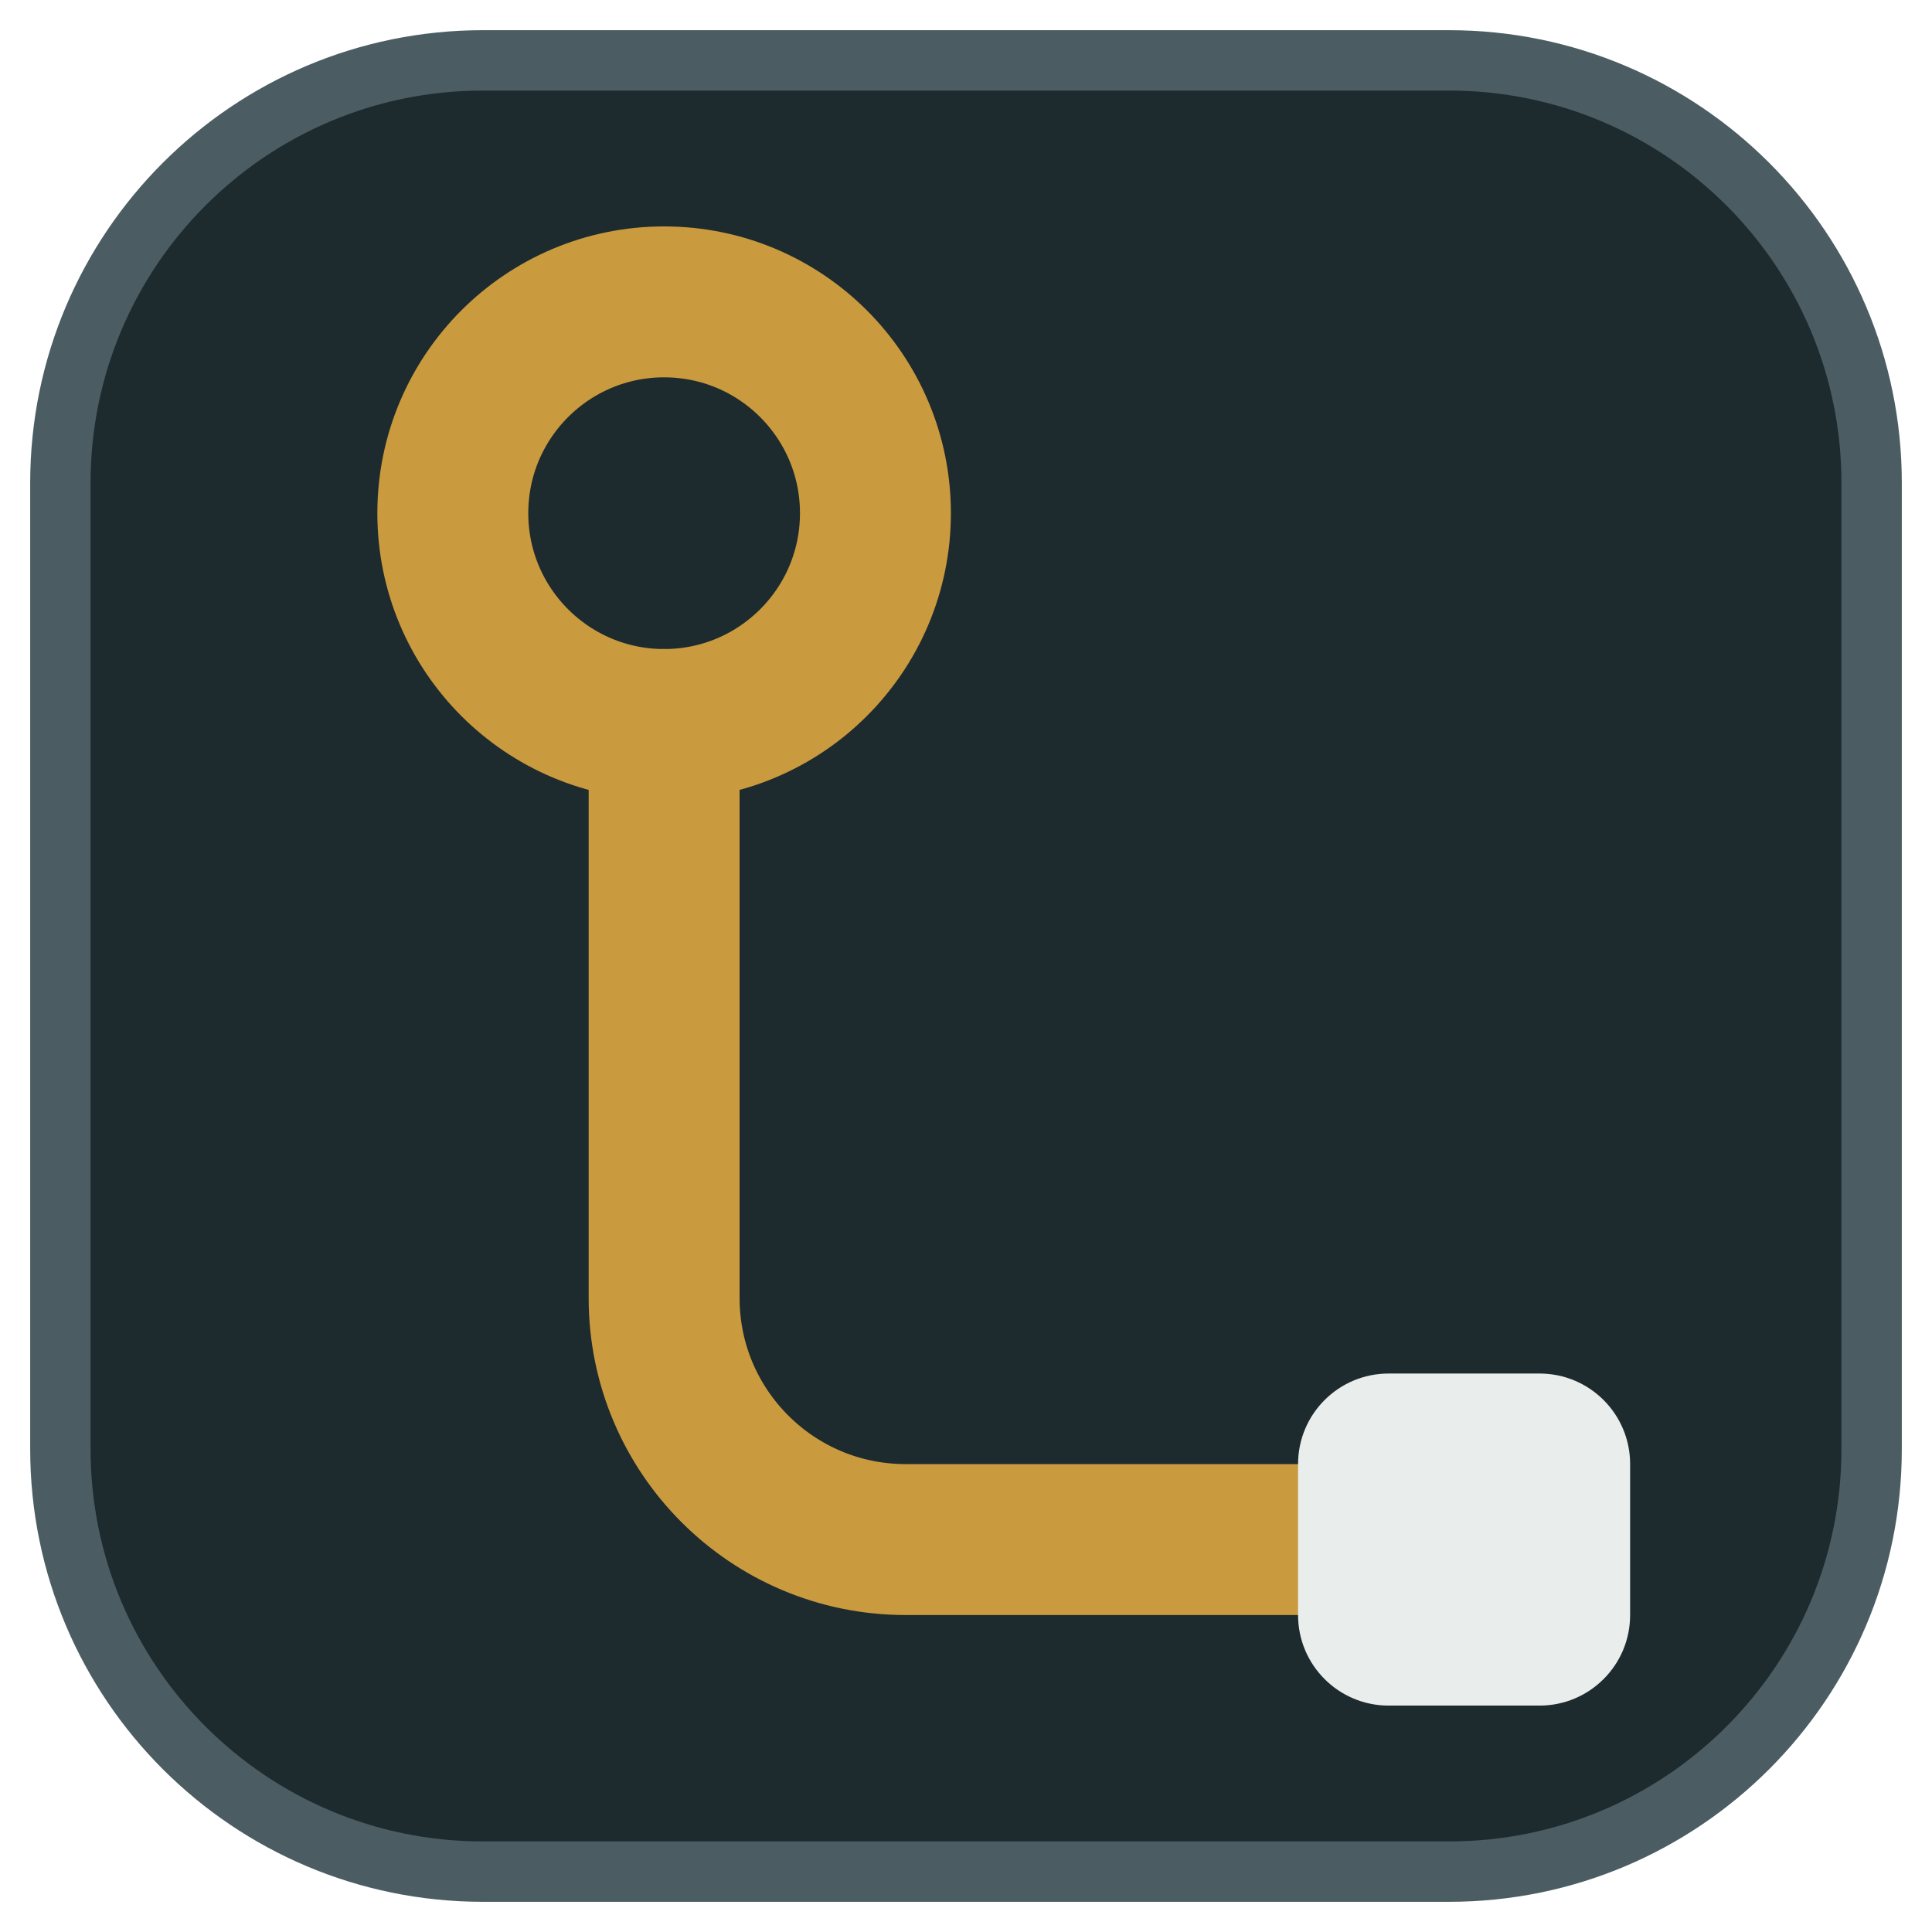
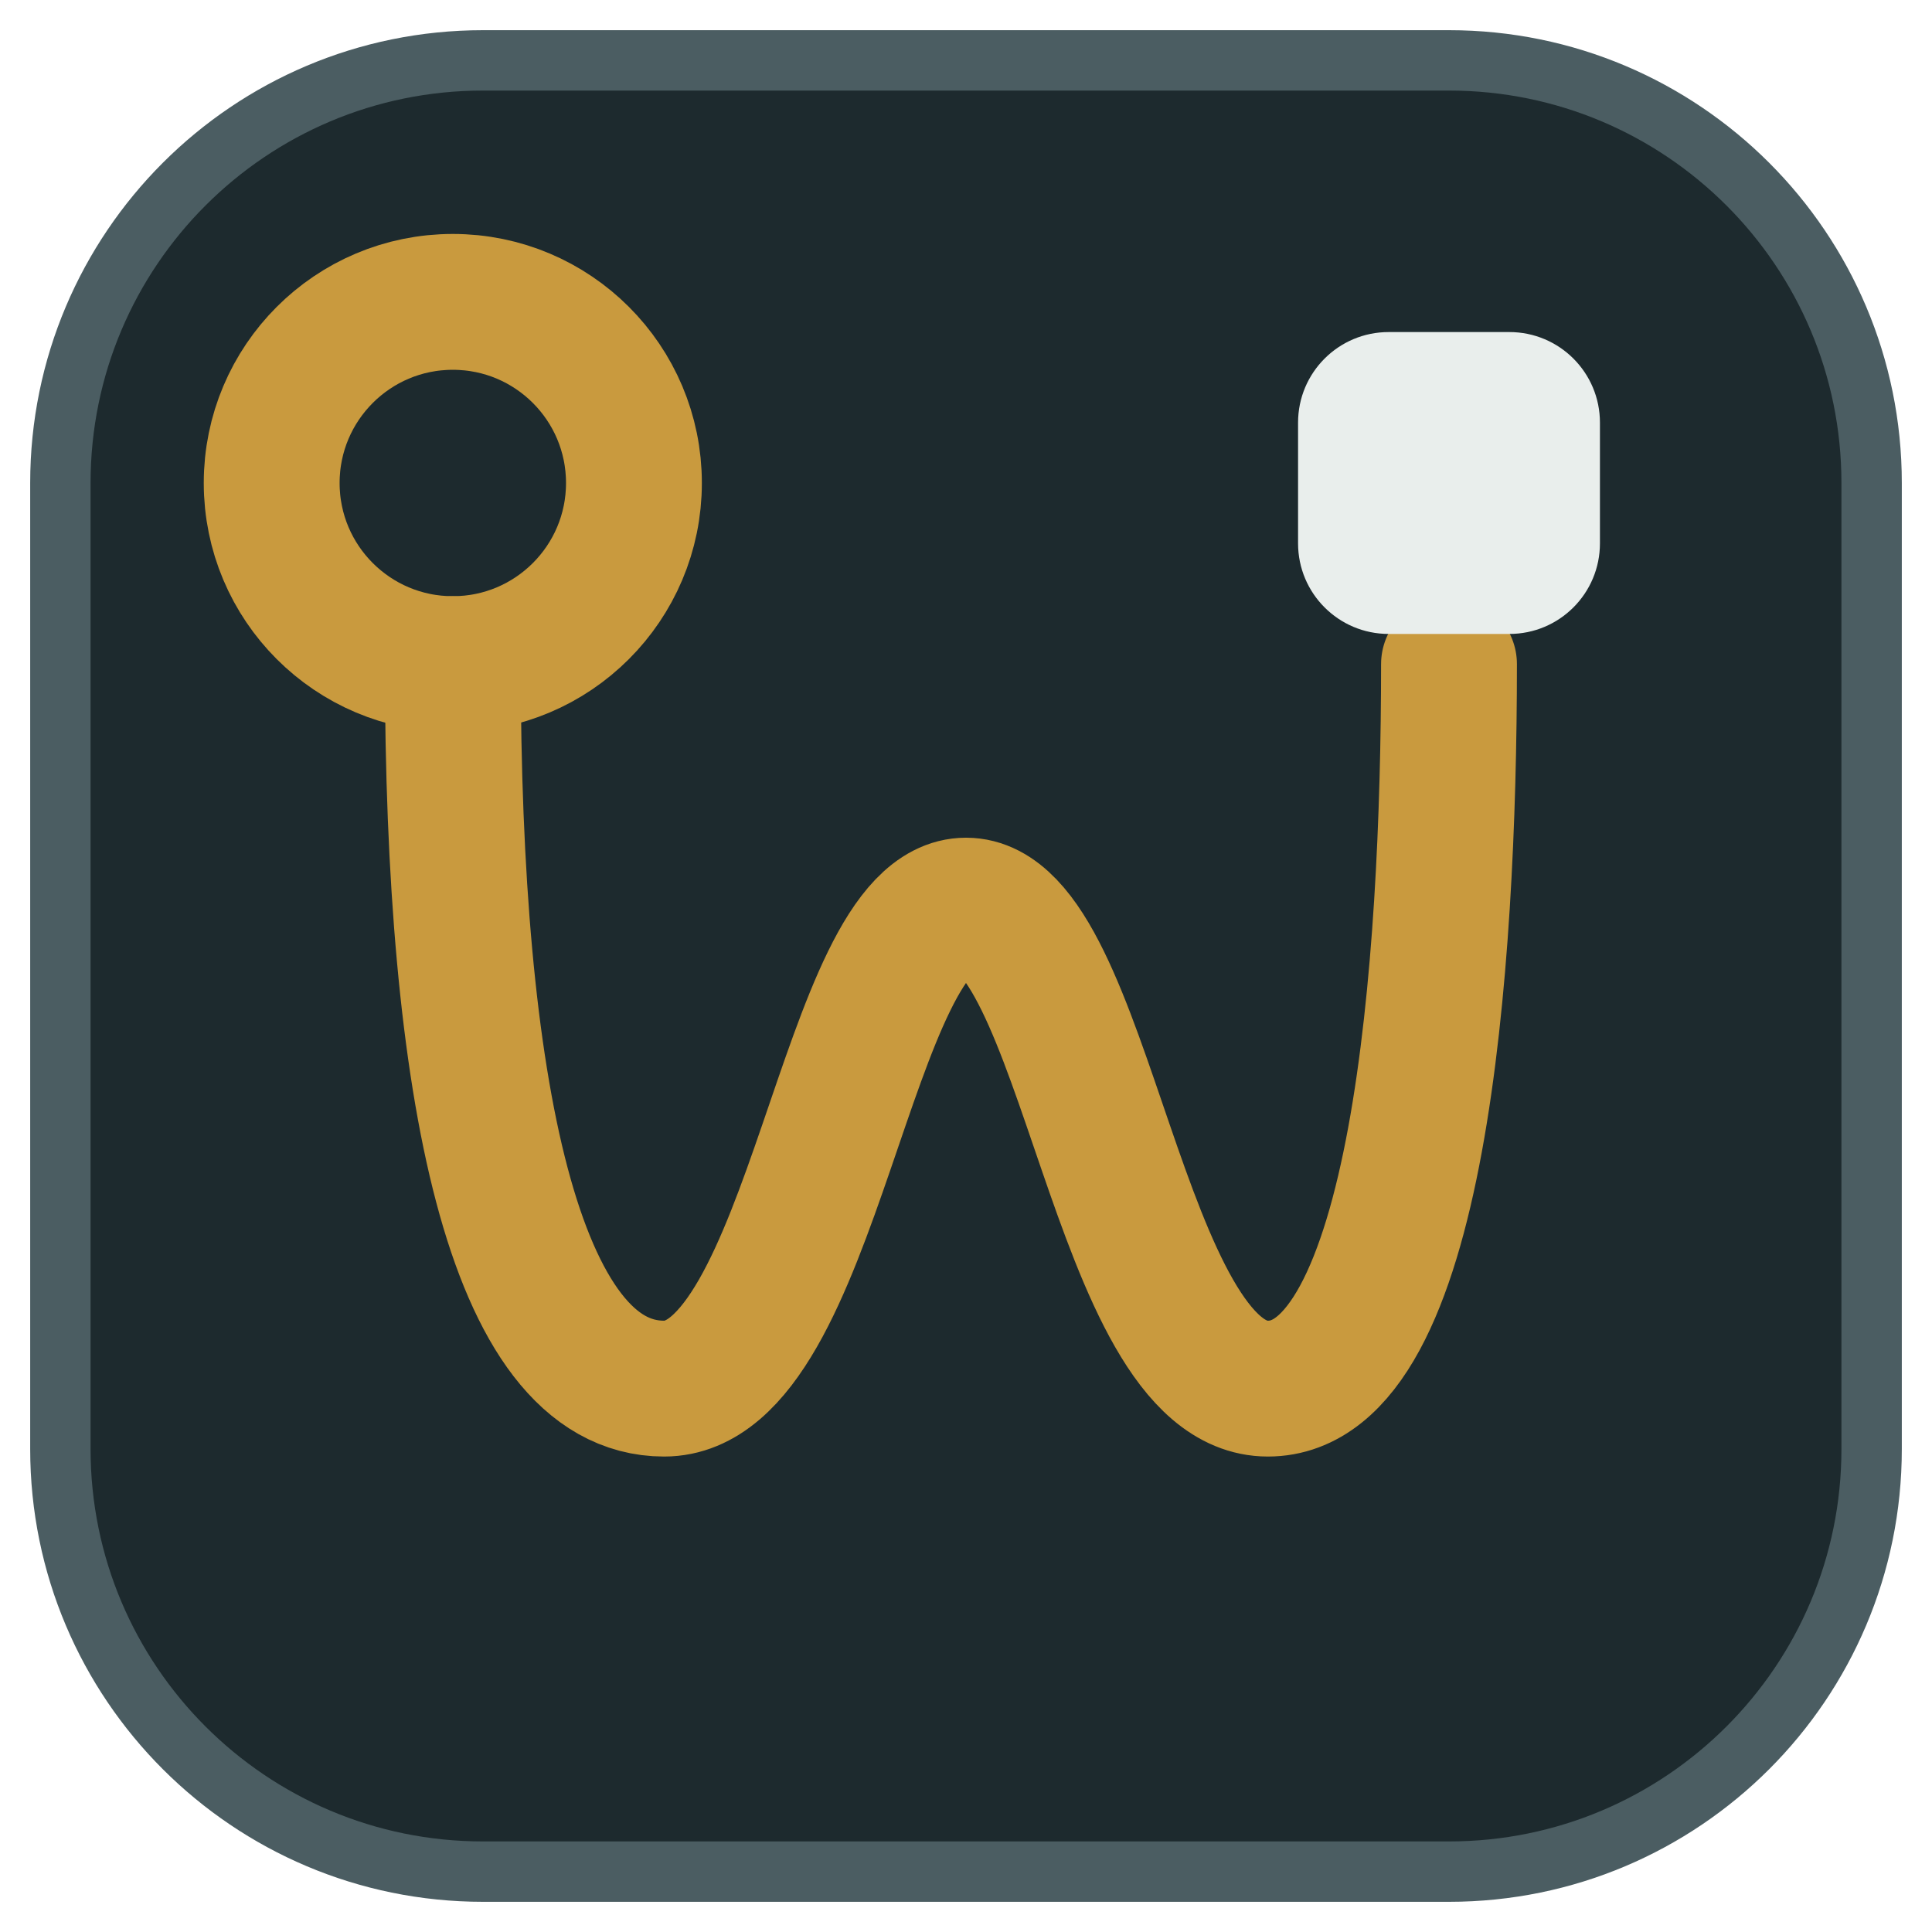
<svg xmlns="http://www.w3.org/2000/svg" viewBox="0 0 64 64">
  <rect x="2" y="2" width="60" height="60" rx="14" fill="#1D2A2E" stroke="#4B5D62" stroke-width="2" />
-   <circle cx="22" cy="17" r="7" fill="none" stroke="#C99A3E" stroke-width="5" />
-   <path d="M22 24v19a8 8 0 0 0 8 8h14" fill="none" stroke="#C99A3E" stroke-width="5" stroke-linecap="round" />
-   <rect x="43" y="45.5" width="11" height="11" rx="3" fill="#E9EEEC" />
+   <circle cx="15" cy="16" r="6" fill="none" stroke="#C99A3E" stroke-width="4.5" />
+   <path d="M15 22c0 14 2 24 7 24s6-16 10-16 5 16 10 16 6-14 6-24" fill="none" stroke="#C99A3E" stroke-width="4.5" stroke-linecap="round" />
+   <rect x="43" y="11" width="10" height="10" rx="3" fill="#E9EEEC" />
</svg>
